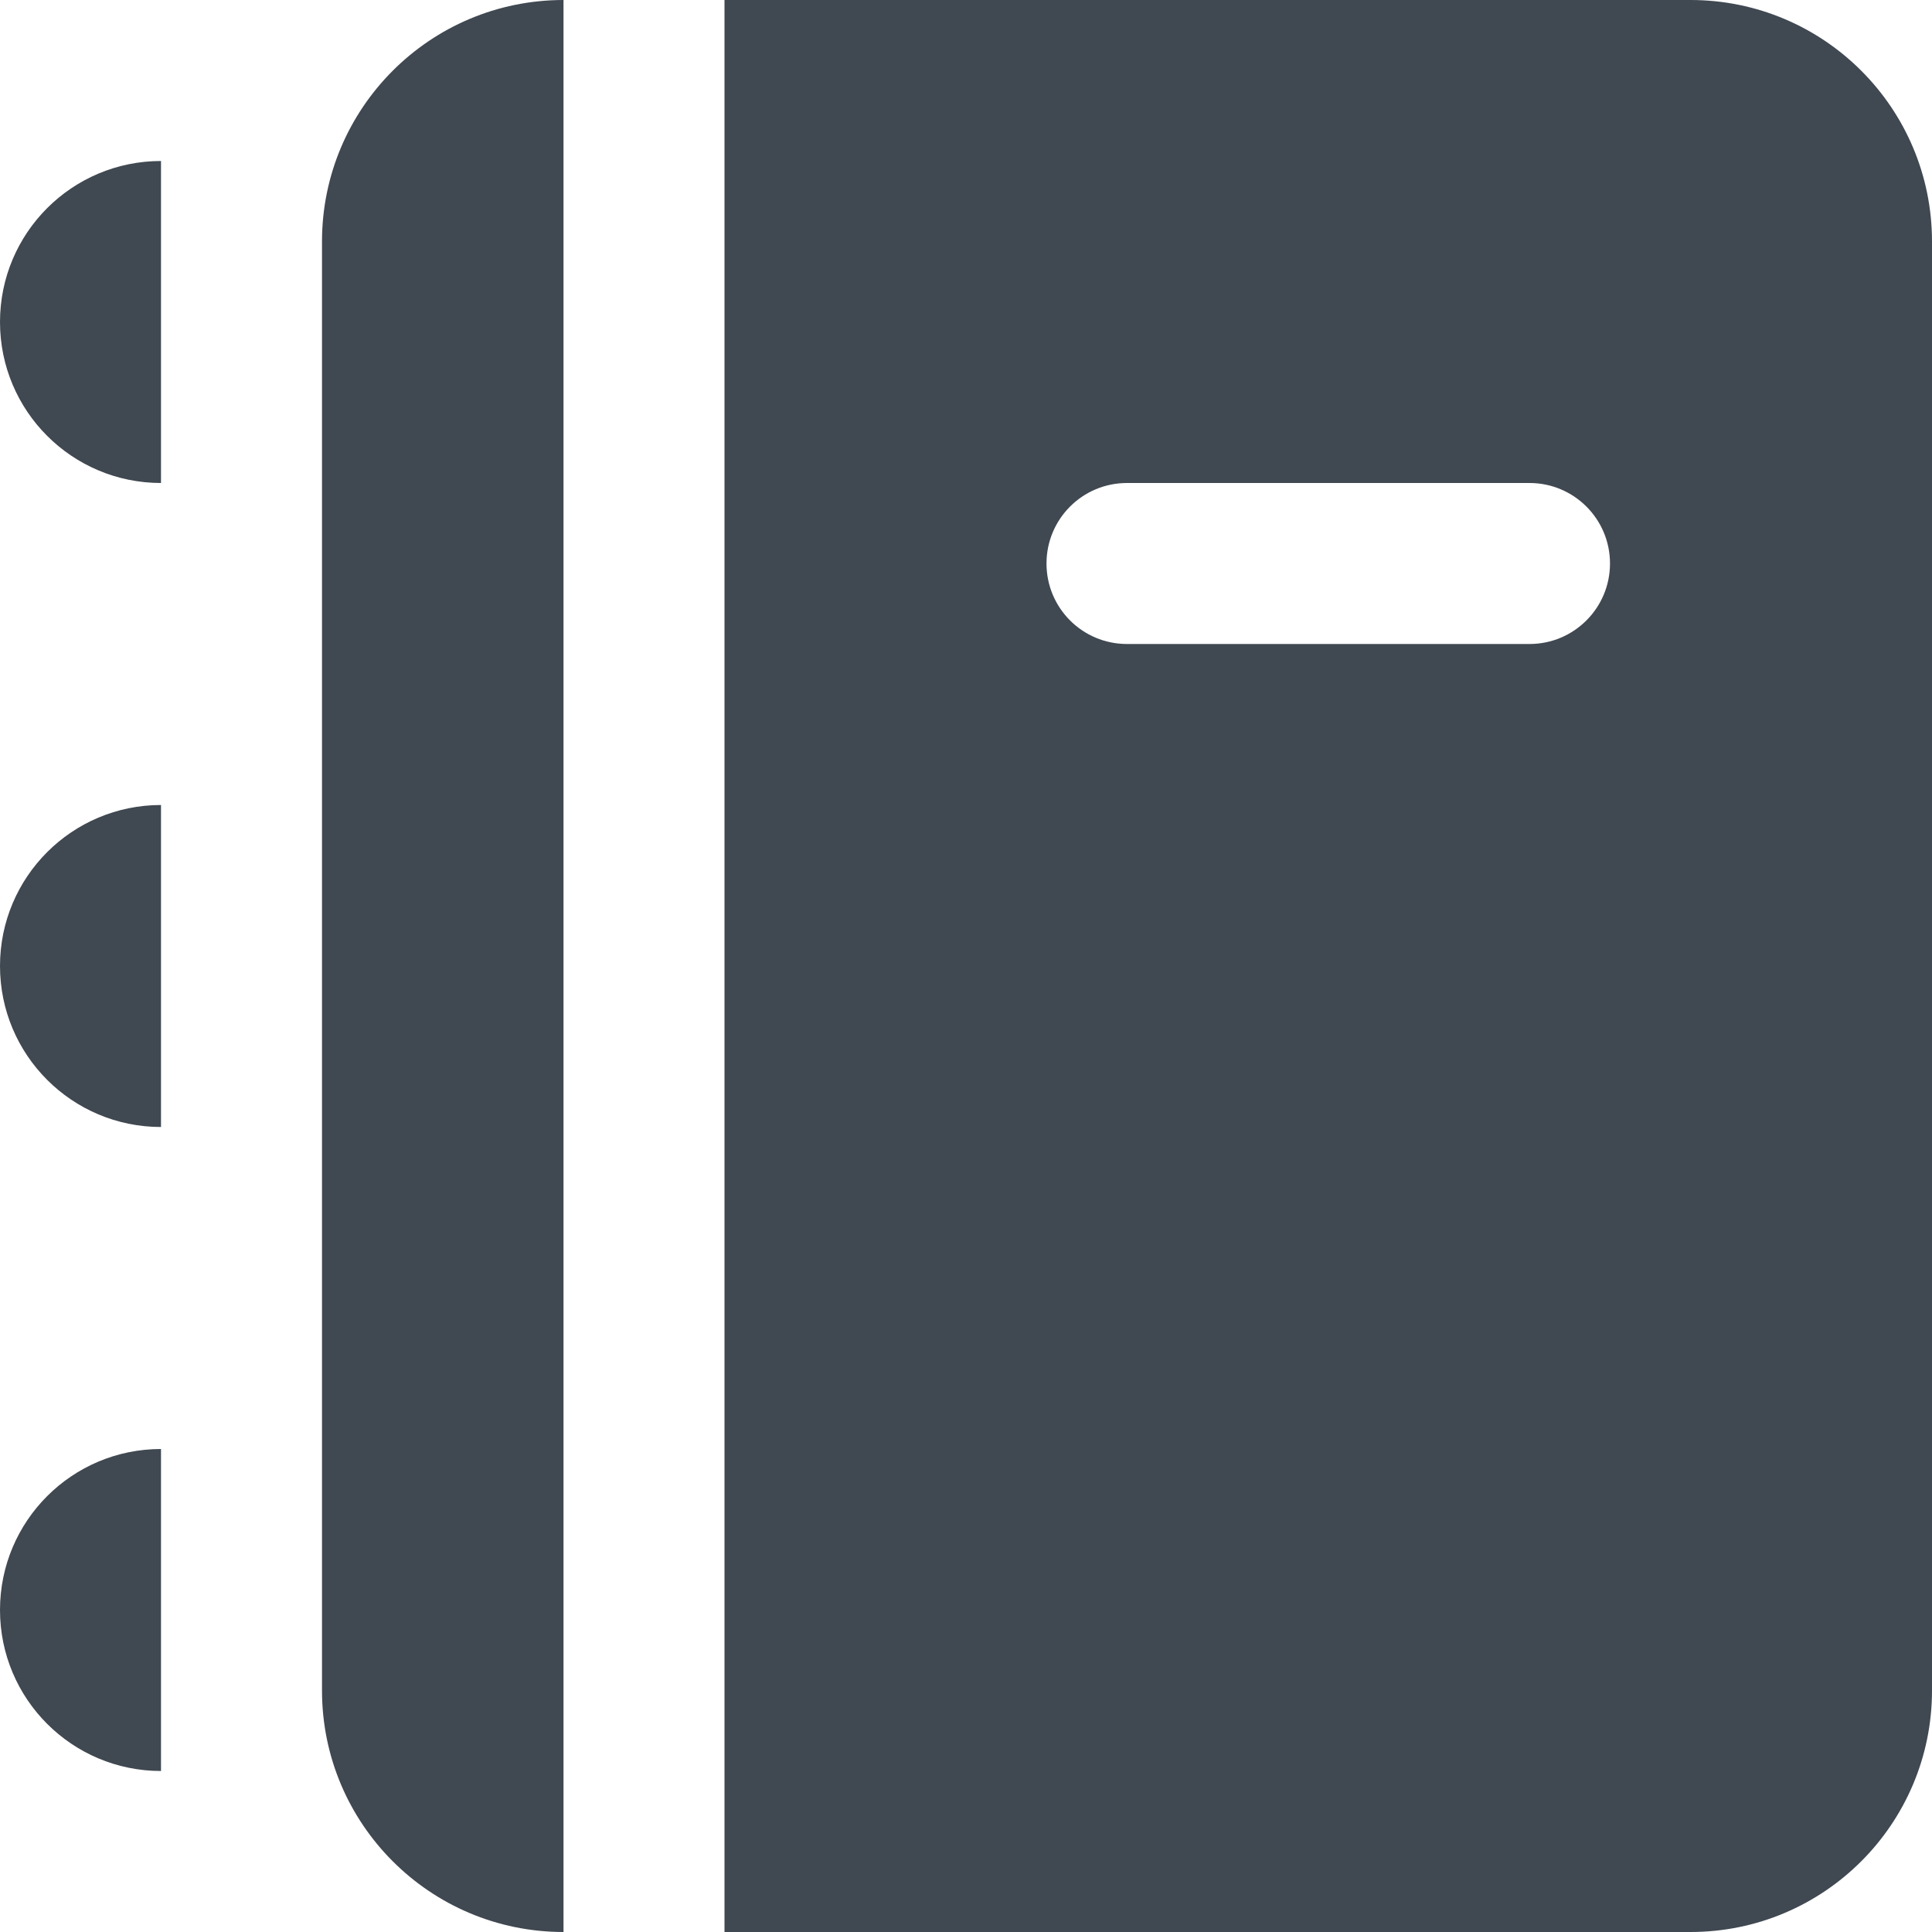
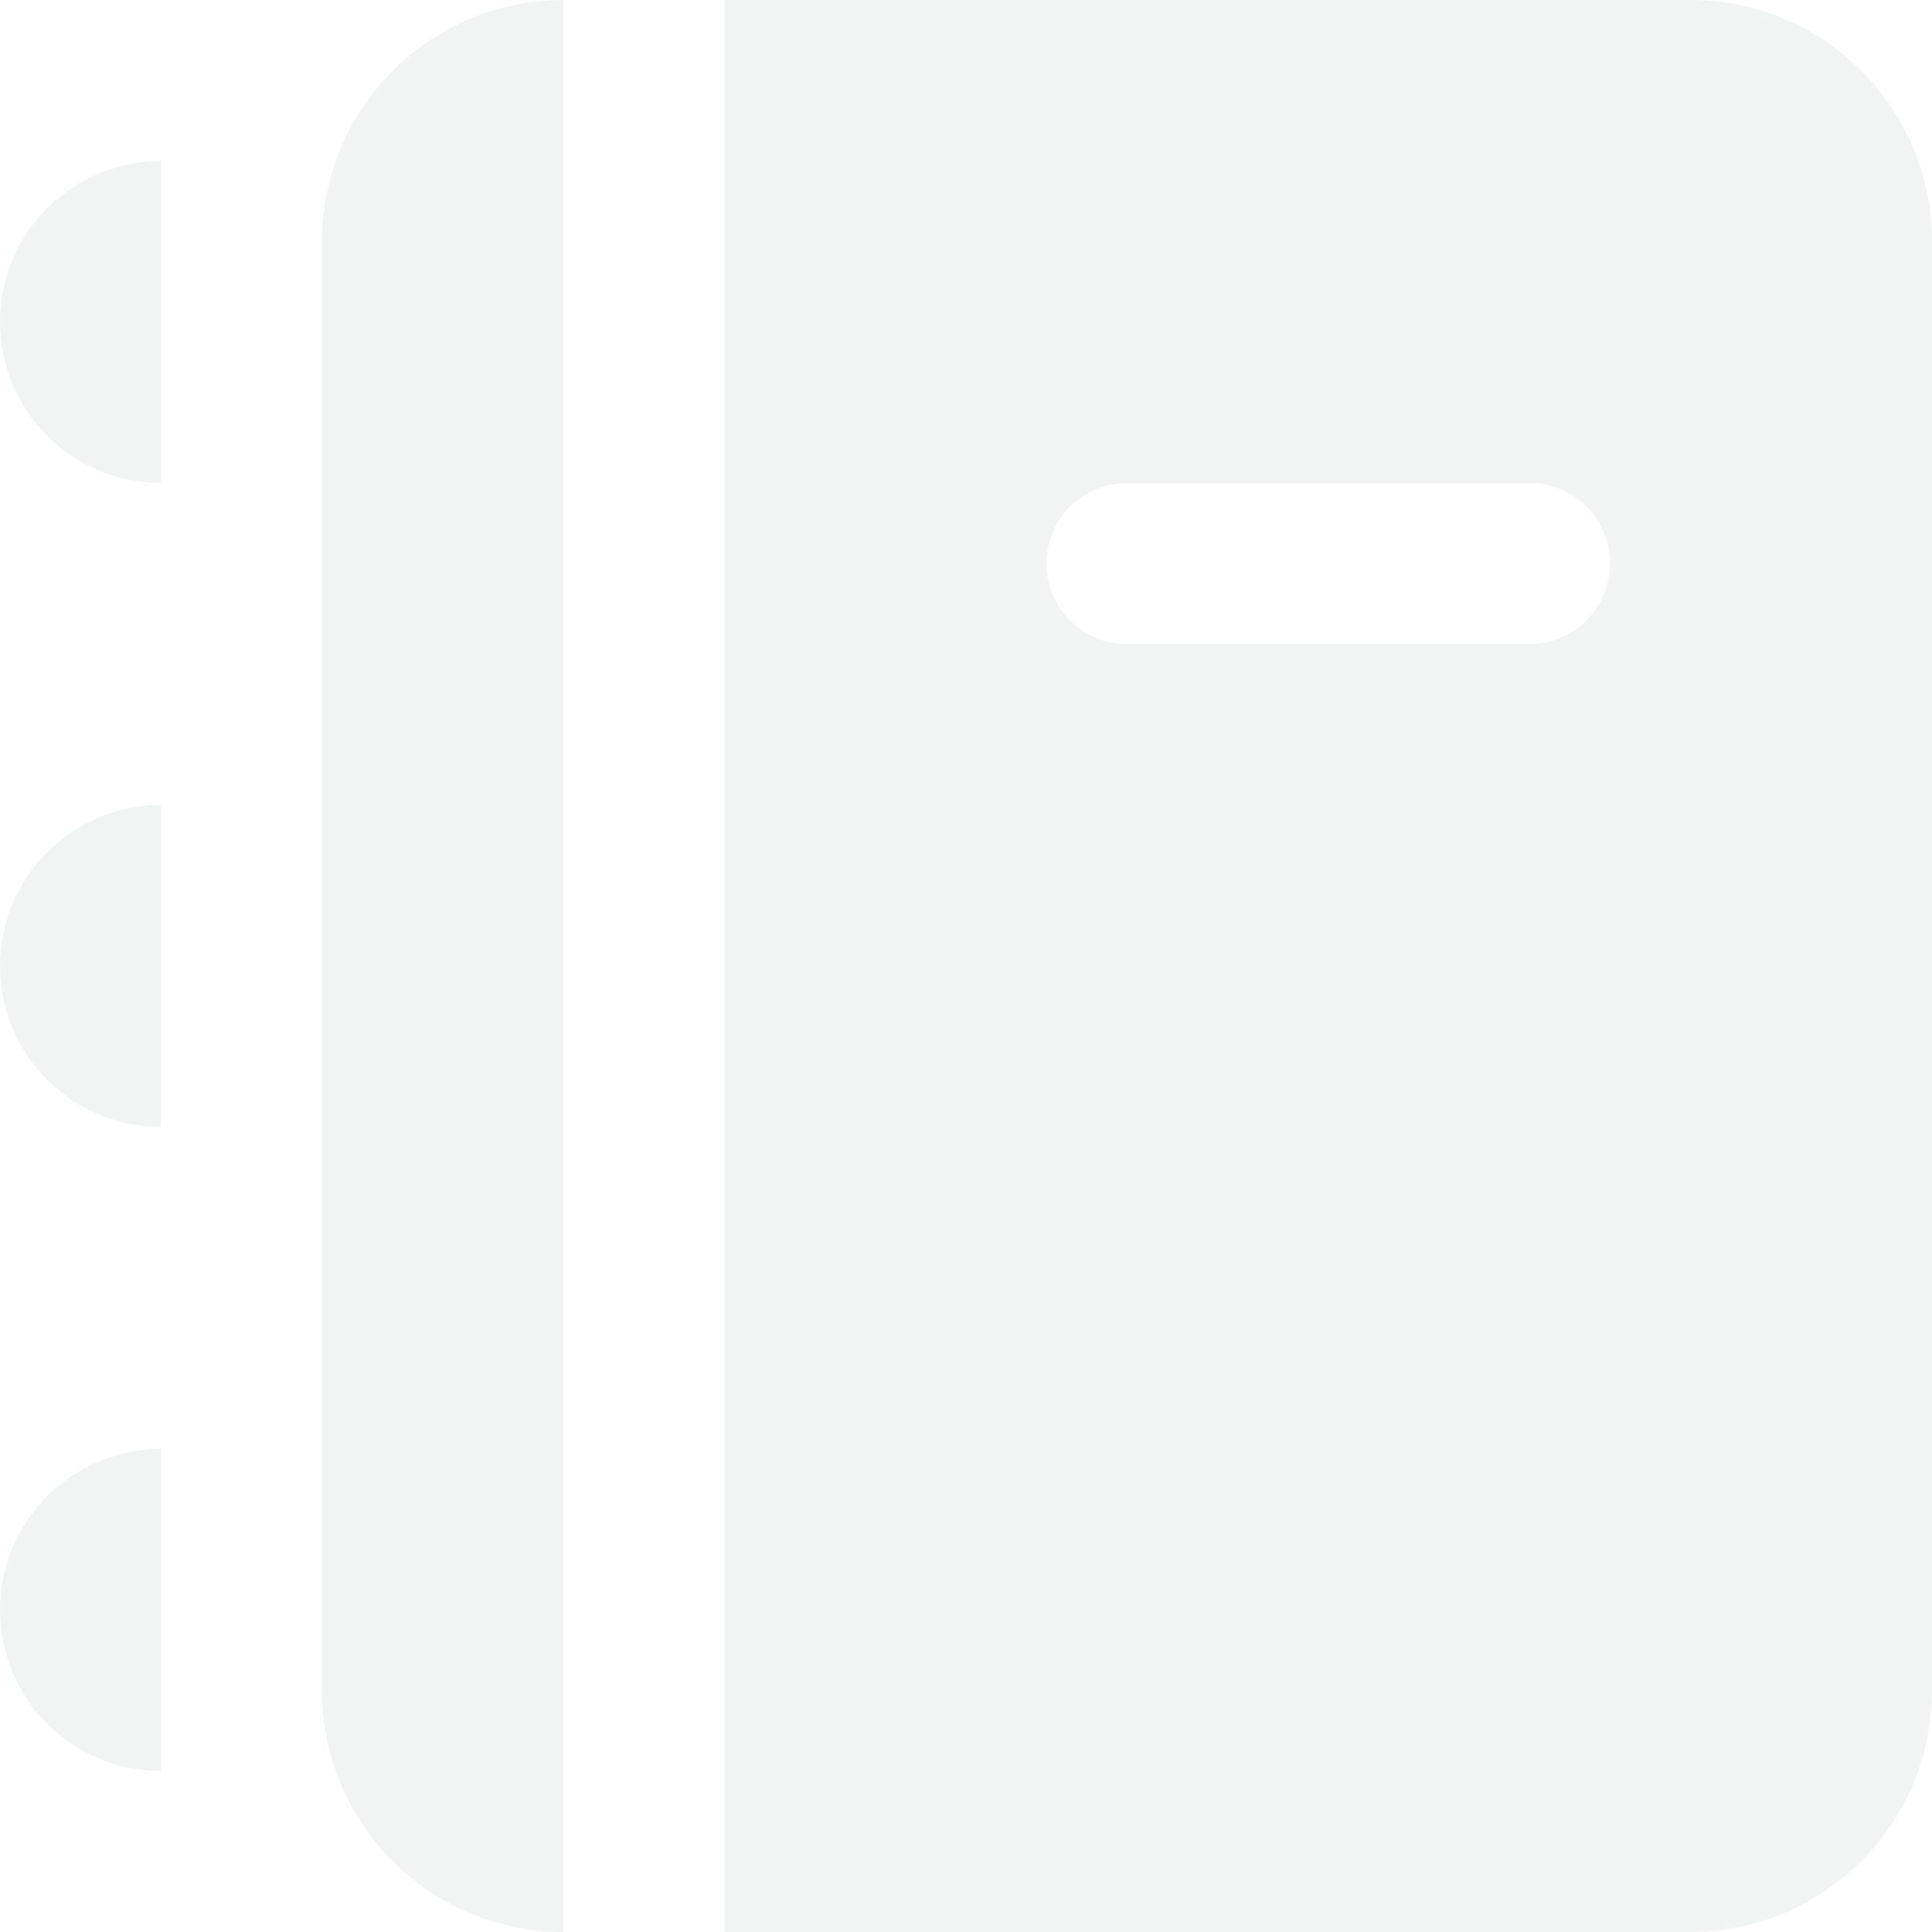
<svg xmlns="http://www.w3.org/2000/svg" width="24" height="24" viewBox="0 0 24 24">
-   <path fill="#404851" d="M7,0 L7,24 C5.343,24 4,22.657 4,21 L4,3 C4,1.343 5.343,0 7,0 Z M9,0 L21,0 C22.657,0 24,1.343 24,3 L24,21 C24,22.657 22.657,24 21,24 L9,24 L9,0 Z M19,6 L14,6 C13.447,6 13,6.447 13,7 C13,7.553 13.447,8 14,8 L19,8 C19.552,8 20,7.553 20,7 C20,6.447 19.552,6 19,6 Z M2,2 L2,6 C0.895,6 0,5.105 0,4 C0,2.895 0.895,2 2,2 Z M2,18 L2,22 C0.895,22 0,21.105 0,20 C0,18.895 0.895,18 2,18 Z M2,10 L2,14 C0.895,14 0,13.105 0,12 C0,10.895 0.895,10 2,10 Z" />
+   <path fill="#F2F4F3" d="M7,0 L7,24 C5.343,24 4,22.657 4,21 L4,3 C4,1.343 5.343,0 7,0 Z M9,0 L21,0 C22.657,0 24,1.343 24,3 L24,21 C24,22.657 22.657,24 21,24 L9,24 L9,0 Z M19,6 L14,6 C13.447,6 13,6.447 13,7 C13,7.553 13.447,8 14,8 L19,8 C19.552,8 20,7.553 20,7 C20,6.447 19.552,6 19,6 Z M2,2 L2,6 C0.895,6 0,5.105 0,4 C0,2.895 0.895,2 2,2 Z M2,18 L2,22 C0.895,22 0,21.105 0,20 C0,18.895 0.895,18 2,18 Z M2,10 L2,14 C0.895,14 0,13.105 0,12 C0,10.895 0.895,10 2,10 Z" />
</svg>
